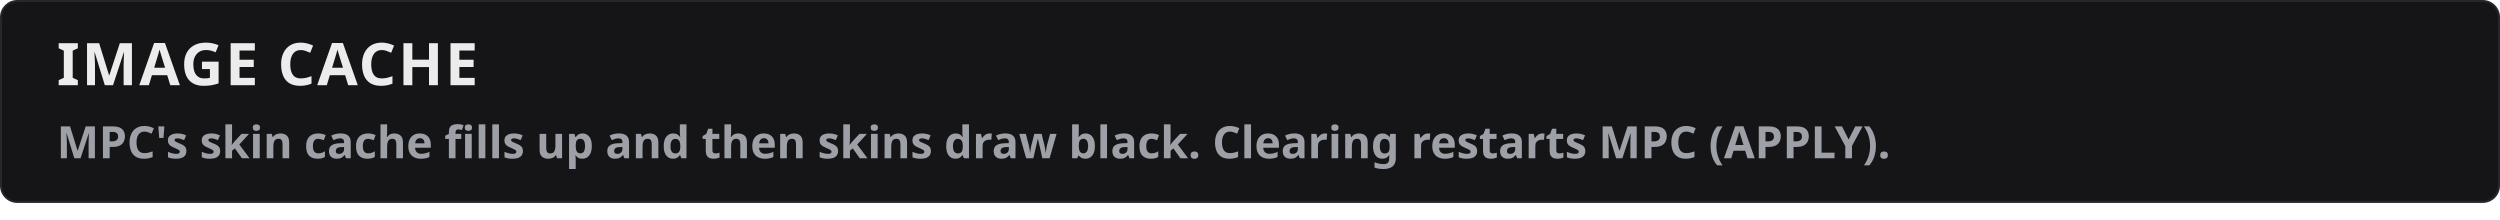
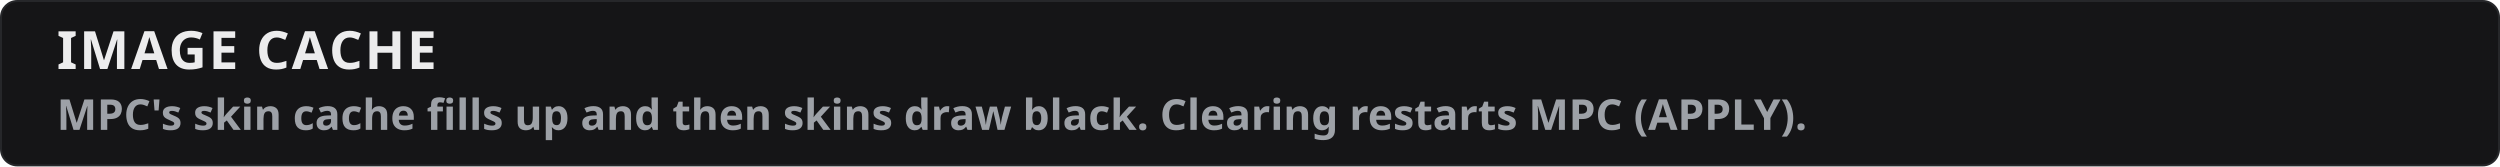
- <svg xmlns="http://www.w3.org/2000/svg" width="1232" height="108" viewBox="0 0 1232 108">
-   <rect x="0.5" y="0.5" width="1231" height="99" rx="8" fill="#151517" stroke="#26272a" />
-   <text x="28" y="42" font-family="Titillium Web" font-size="29" font-weight="700" fill="#ececed" text-anchor="start" letter-spacing="1">IMAGE CACHE</text>
-   <text x="28" y="78" font-family="Titillium Web" font-size="22" font-weight="600" fill="#9da1a7" text-anchor="start" letter-spacing="0">MPC's skin cache fills up and then skins draw black. Clearing restarts MPC (APPLY).</text>
+ <svg xmlns="http://www.w3.org/2000/svg" width="1232" height="82" viewBox="0 0 1232 82">
+   <rect x="0.5" y="0.5" width="1231" height="81" rx="8" fill="#151517" stroke="#26272a" />
+   <text x="28" y="34" font-family="Titillium Web" font-size="26" font-weight="700" fill="#ececed" text-anchor="start" letter-spacing="1">IMAGE CACHE</text>
+   <text x="28" y="64" font-family="Titillium Web" font-size="21" font-weight="600" fill="#9da1a7" text-anchor="start" letter-spacing="0">MPC's skin cache fills up and then skins draw black. Clearing restarts MPC (APPLY).</text>
</svg>
